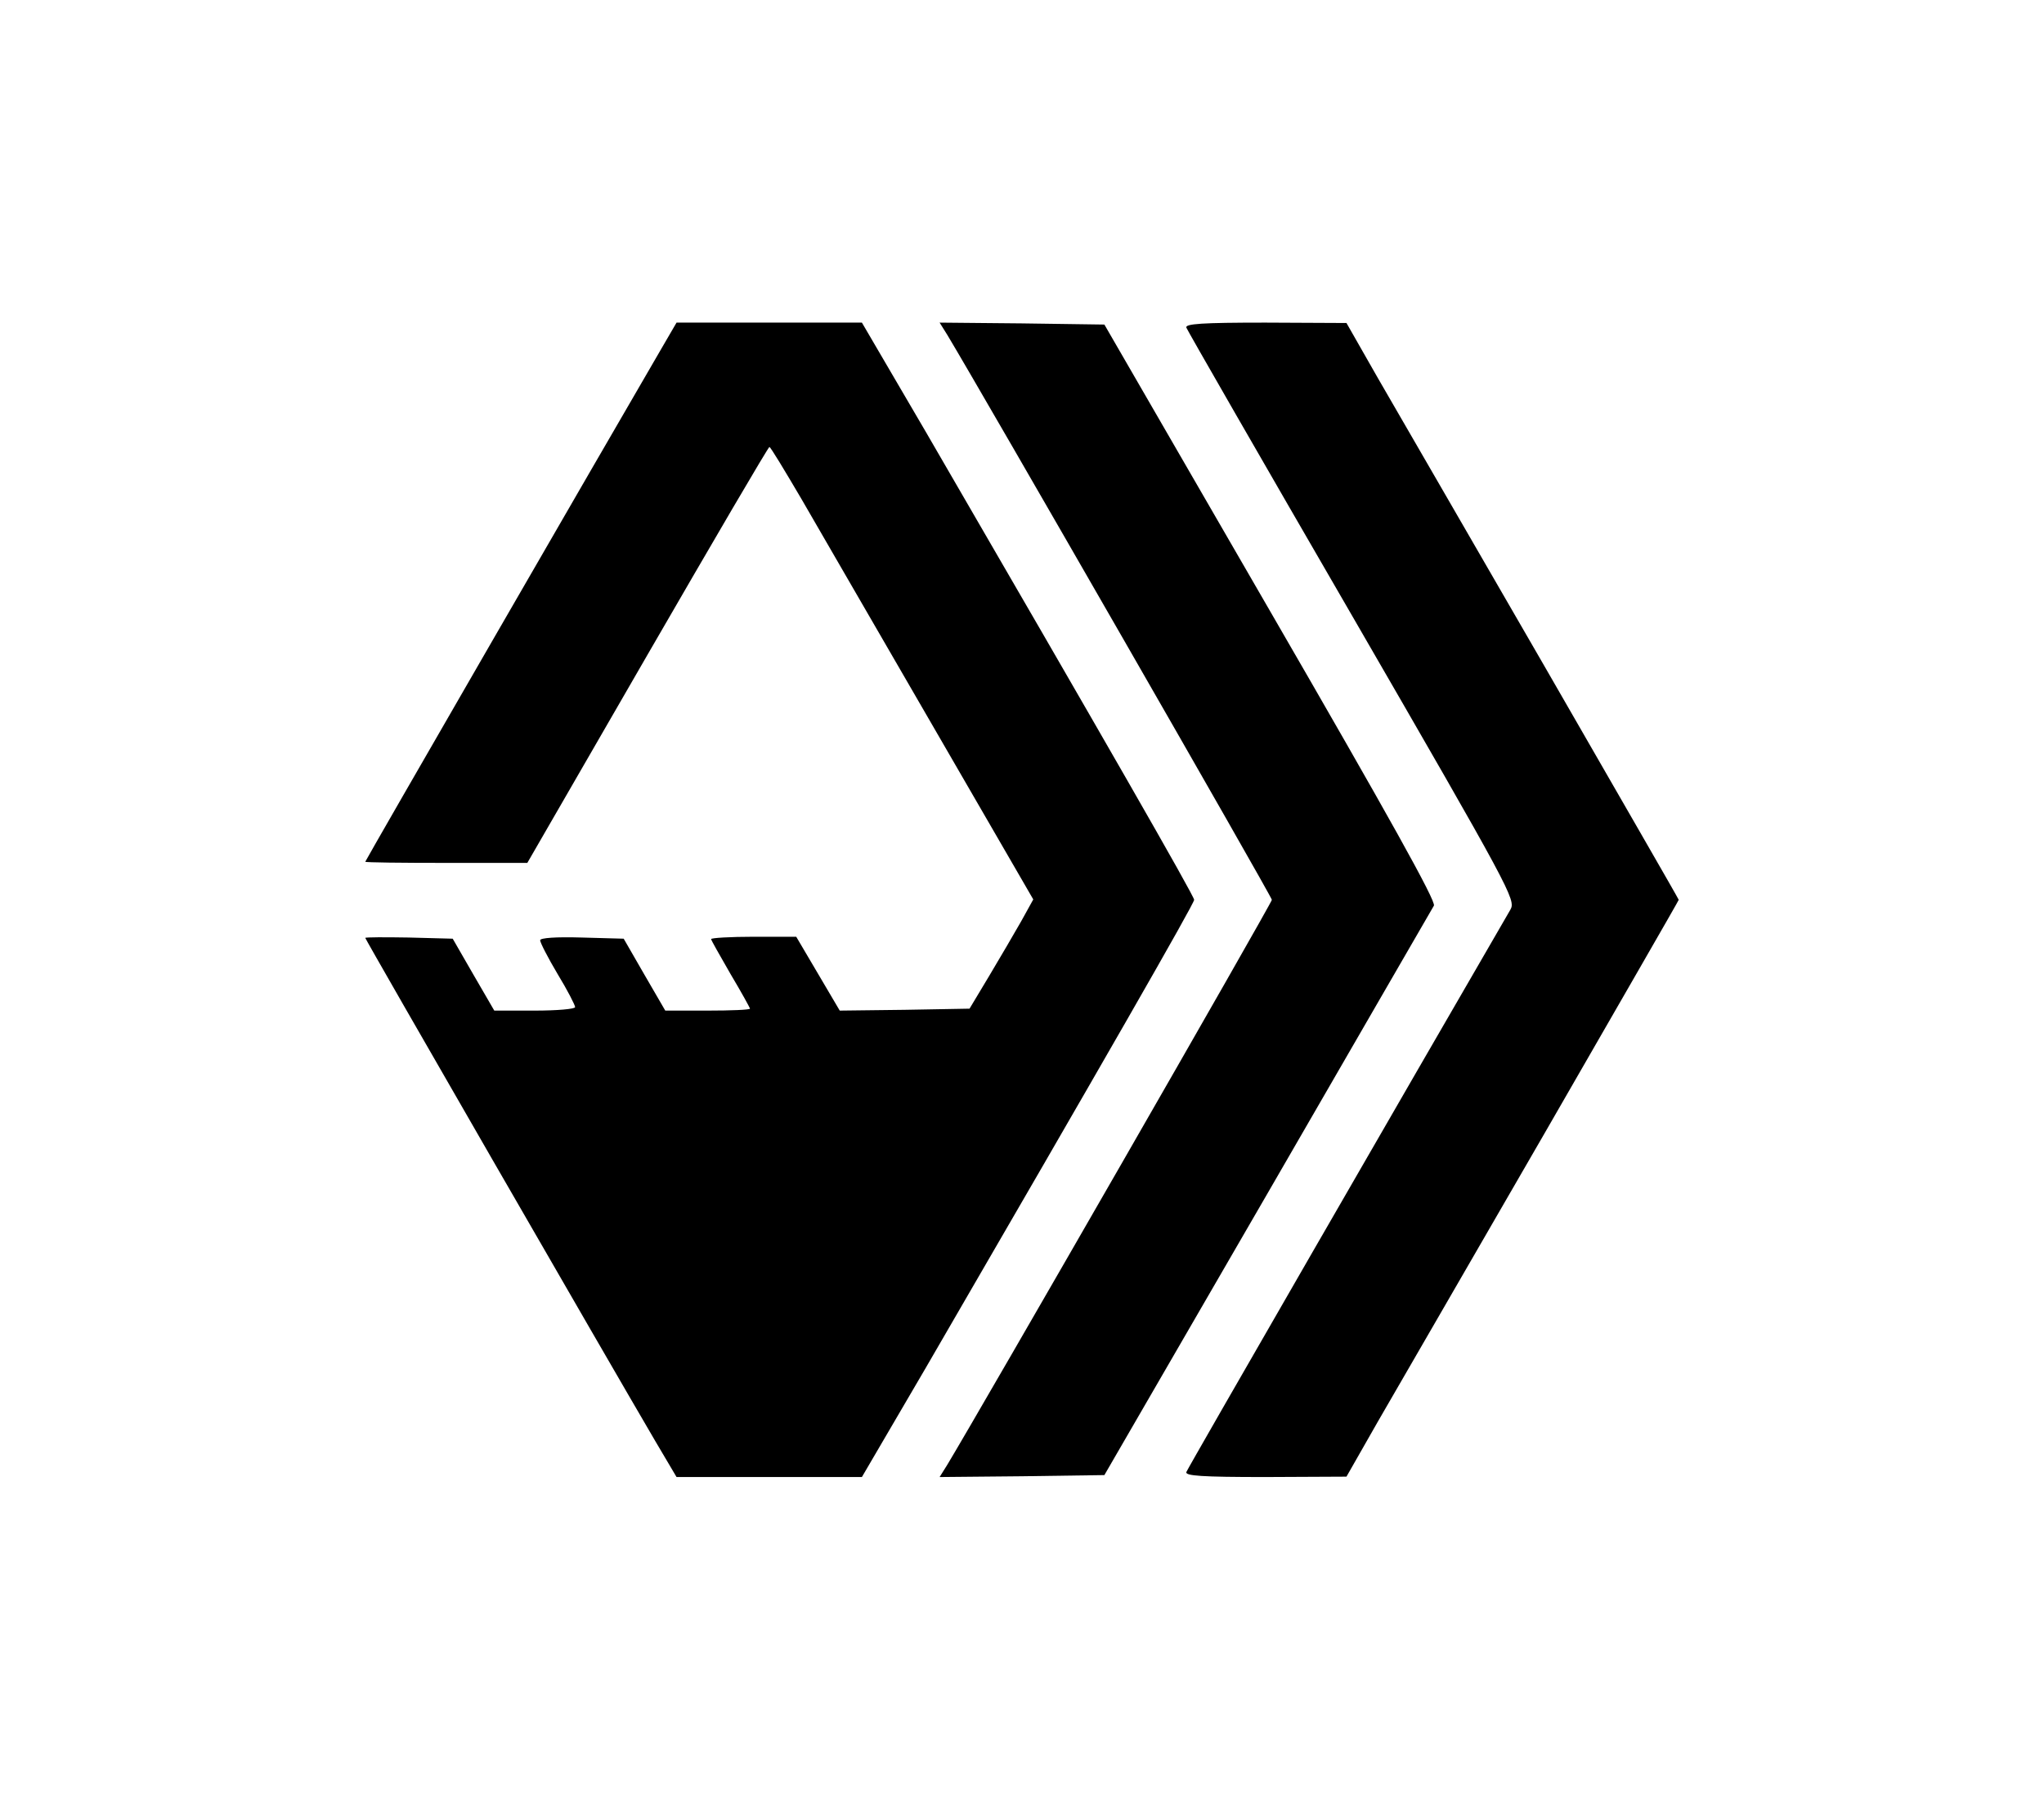
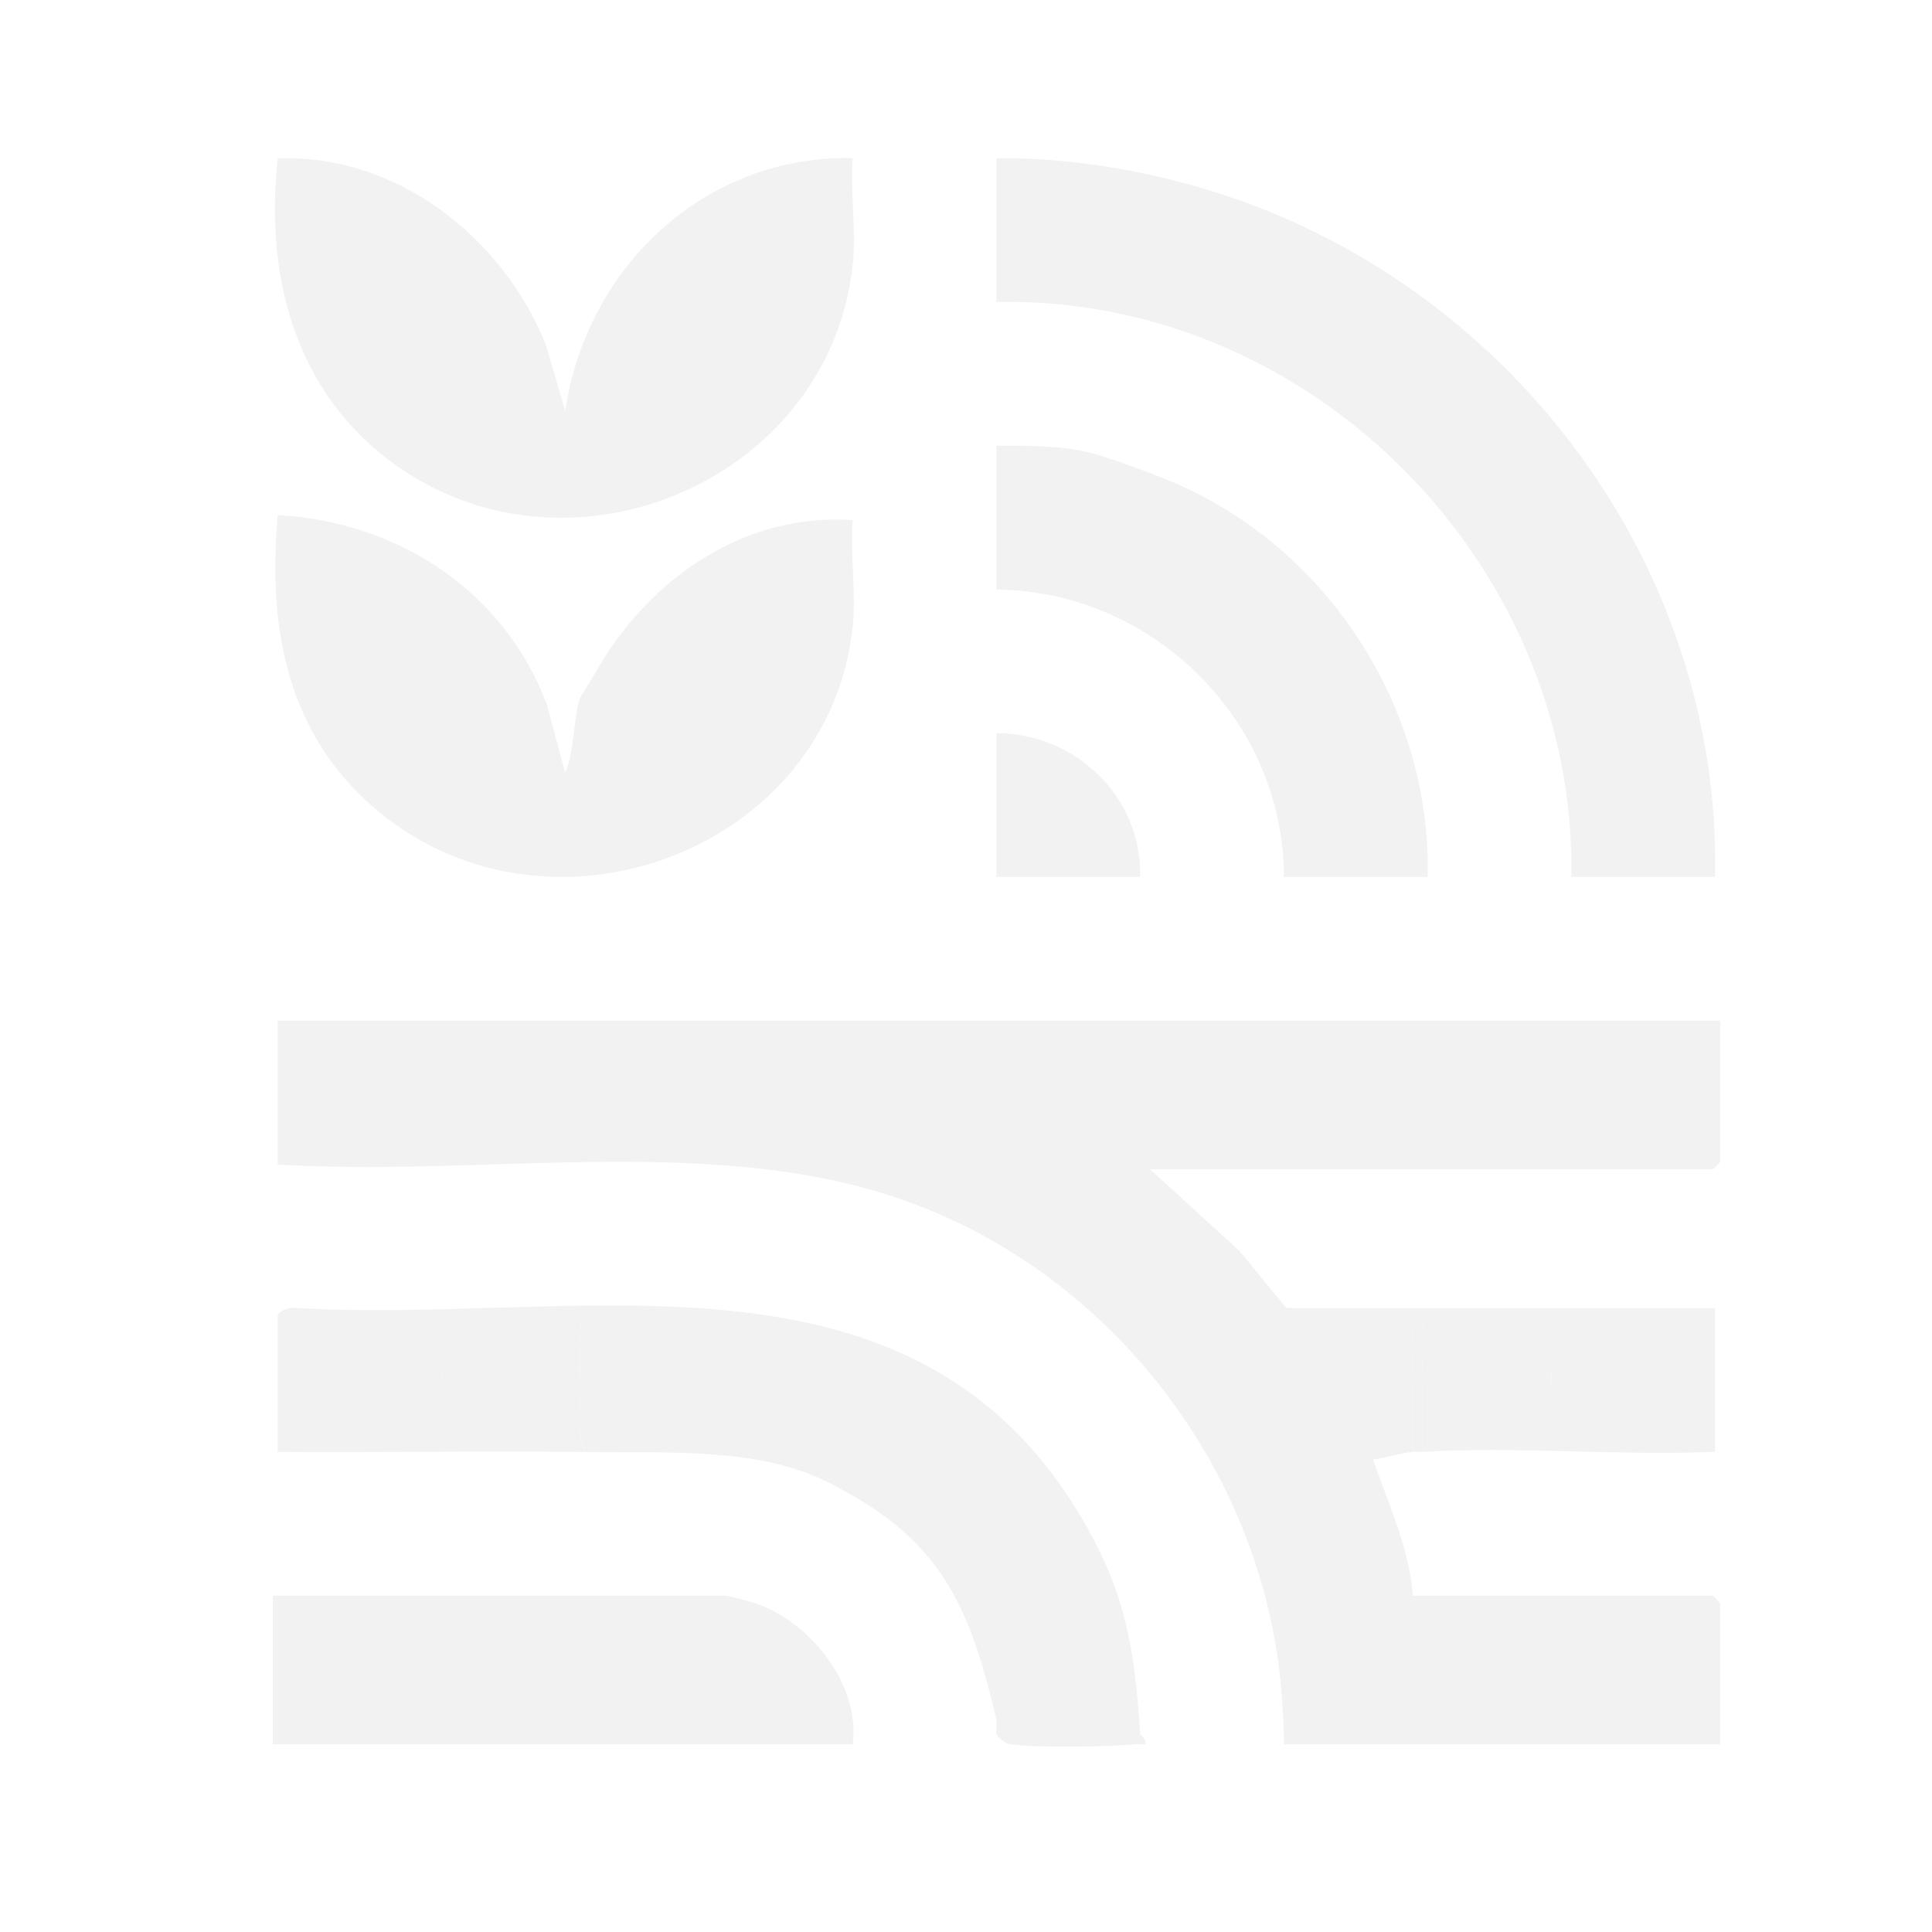
- <svg xmlns="http://www.w3.org/2000/svg" version="1.0" width="526pt" height="463pt" viewBox="0 0 526 463" preserveAspectRatio="xMidYMid meet">
-   <g transform="translate(0,463) scale(0.1,-0.1)" fill="#000000" stroke="none">
-     <path d="M1702 3733 c-148 -254 -762 -1317 -762 -1320 0 -2 94 -3 208 -3 l209 0 309 535 c170 294 311 535 314 535 3 0 39 -60 82 -133 42 -72 193 -334 337 -582 l260 -449 -31 -56 c-17 -30 -54 -93 -82 -140 l-51 -85 -167 -3 -167 -2 -56 95 -56 95 -109 0 c-61 0 -110 -3 -110 -6 0 -3 23 -43 50 -90 28 -47 50 -87 50 -89 0 -3 -49 -5 -109 -5 l-109 0 -54 93 -53 92 -108 3 c-67 2 -107 -1 -107 -7 0 -6 20 -45 45 -87 25 -41 45 -80 45 -85 0 -5 -47 -9 -104 -9 l-104 0 -54 93 -53 92 -113 3 c-61 1 -112 1 -112 -1 0 -4 628 -1093 746 -1294 l55 -93 238 0 239 0 165 282 c457 787 690 1193 690 1203 0 10 -233 416 -690 1203 l-165 282 -239 0 -238 0 -39 -67z" />
-     <path d="M2438 3768 c88 -146 835 -1445 835 -1453 0 -8 -747 -1307 -835 -1453 l-20 -32 212 2 212 3 420 725 c231 399 423 732 428 740 6 11 -115 228 -420 755 l-428 740 -212 3 -212 2 20 -32z" />
-     <path d="M3053 3787 c2 -6 194 -340 427 -742 409 -707 421 -730 407 -755 -257 -443 -831 -1438 -834 -1447 -4 -10 40 -13 203 -13 l209 1 81 142 c45 78 238 411 428 740 190 330 346 600 346 602 0 2 -156 272 -346 602 -190 329 -383 662 -428 740 l-81 142 -209 1 c-163 0 -207 -3 -203 -13z" />
-   </g>
+ <svg xmlns="http://www.w3.org/2000/svg" id="Layer_1" version="1.1" viewBox="0 0 200 200">
+   <defs>
+     <style>
+       .st0 {
+         fill: #f2f2f2;
+       }
+     </style>
+   </defs>
+   <path class="st0" d="M146.25,150.3c-1.28.11-2.79.65-4.11.78,1.57,4.6,3.77,9.21,4.11,14.1h31.04c.05,0,.77.72.77.77v14.62h-45.15c-.02-2.76-.21-5.68-.57-8.4-2.99-22.15-19.05-41.97-41.11-48.69-19.29-5.88-42.44-1.62-62.48-2.94v-14.88h149.32v14.62c0,.05-.72.77-.77.77h-58.24l9.25,8.45,4.86,5.91h44.38v14.88c-9.95.42-20.37-.57-30.27,0v-7.18h13.34v-1.03h-13.34c-.04-1.28.05-2.57,0-3.85-.03-.69.43-2.13-.76-1.79-.61.17-.09,4.67-.26,5.65h-13.85v1.03h13.85v7.18Z" />
+   <path class="st0" d="M177.55,90.78h-14.88c.51-32.42-27-60.19-59.52-59.52v-14.88c7.38-.07,15.03,1.18,22.07,3.33,30.78,9.41,52.97,38.57,52.33,71.07Z" />
+   <path class="st0" d="M59.54,150.3c-10.25-.14-20.53.1-30.79,0v-14.11c0-.43,1.24-.91,1.77-.8,28.77,1.79,63.23-8.13,81.06,21.1,4.84,7.94,5.88,13.92,6.45,23.05l-.51,1.03c-3.1.27-9.61.37-12.63.03-.78-.09-.72-.15-1.23-.54l-.51-.51c-.09-.26.06-.71,0-1.03-.03-.16.04-.35,0-.51-2.9-12.29-5.95-18.86-17.59-24.64-7.22-3.58-16.55-2.93-25-3.06-1.02-2.18-.32-4.82-.51-7.18h13.85c.04-.33-.68-1.03-.77-1.03h-12.31c-.11,0-.58.77-.76.51-.05-1.45.05-2.91,0-4.37-.03-.69.43-2.14-.76-1.79-.62.18-.08,5.14-.27,6.16-.18.25-.65-.51-.76-.51h-12.57v1.03h13.34c.19,2.36-.51,5,.51,7.18Z" />
+   <path class="st0" d="M88.27,64.86c-2.44,23.06-31.07,33.91-48.99,19.23-9.53-7.81-11.59-18.99-10.53-30.77,12.43.68,23.43,7.84,27.86,19.6l1.89,7.08c.97-1.98.88-6.17,1.57-7.79.06-.15,1.27-2.05,1.6-2.63,5.41-9.55,15.25-16.52,26.6-15.74-.27,3.54.37,7.56,0,11.03Z" />
+   <path class="st0" d="M88.27,27.41c-2.29,21.58-27.64,33.12-45.83,21.72-11.43-7.17-15.14-19.78-13.68-32.74,12.32-.44,23.21,8.14,27.72,19.21l2.03,6.94c2.19-14.85,14.43-26.51,29.77-26.17-.27,3.54.37,7.56,0,11.03Z" />
+   <path class="st0" d="M147.79,90.78h-14.88c-.03-16.26-13.57-29.56-29.76-29.76v-14.88c3-.01,6.43-.02,9.36.64,2,.46,7.12,2.36,9.1,3.22,15.91,6.85,26.58,23.36,26.18,40.78Z" />
+   <path class="st0" d="M88.27,180.57H28.24v-15.39h46.95c.15,0,2.43.6,2.82.73,5.72,1.81,11.1,8.44,10.26,14.67Z" />
+   <path class="st0" d="M118.03,90.78h-14.88v-14.88c8.18,0,15.08,6.61,14.88,14.88Z" />
+   <path class="st0" d="M146.25,150.3v-7.18h-13.85v-1.03h13.85c.17-.97-.35-5.47.26-5.65,1.19-.34.73,1.1.76,1.79.06,1.28-.04,2.58,0,3.85h13.34v1.03h-13.34v7.18c-.34.02-.69-.03-1.03,0Z" />
+   <path class="st0" d="M59.54,150.3c-1.02-2.18-.32-4.82-.51-7.18h-13.34v-1.03h12.57c.11,0,.58.77.76.51.19-1.02-.35-5.98.27-6.16,1.19-.34.74,1.1.76,1.79.06,1.45-.05,2.92,0,4.37.18.25.65-.51.76-.51h12.31c.09,0,.81.69.77,1.03h-13.85c.19,2.36-.51,5,.51,7.18-.27,0-.75,0-1.03,0Z" />
+   <path class="st0" d="M118.03,179.54c0,.06.72.48.51,1.02-.34.03-.69-.03-1.02,0l.51-1.03Z" />
+   <path class="st0" d="M103.15,178.52v-.51c.04.16-.03.35,0,.51Z" />
+   <path class="st0" d="M103.66,180.06c-.19-.14-.43-.27-.51-.51l.51.51Z" />
</svg>
